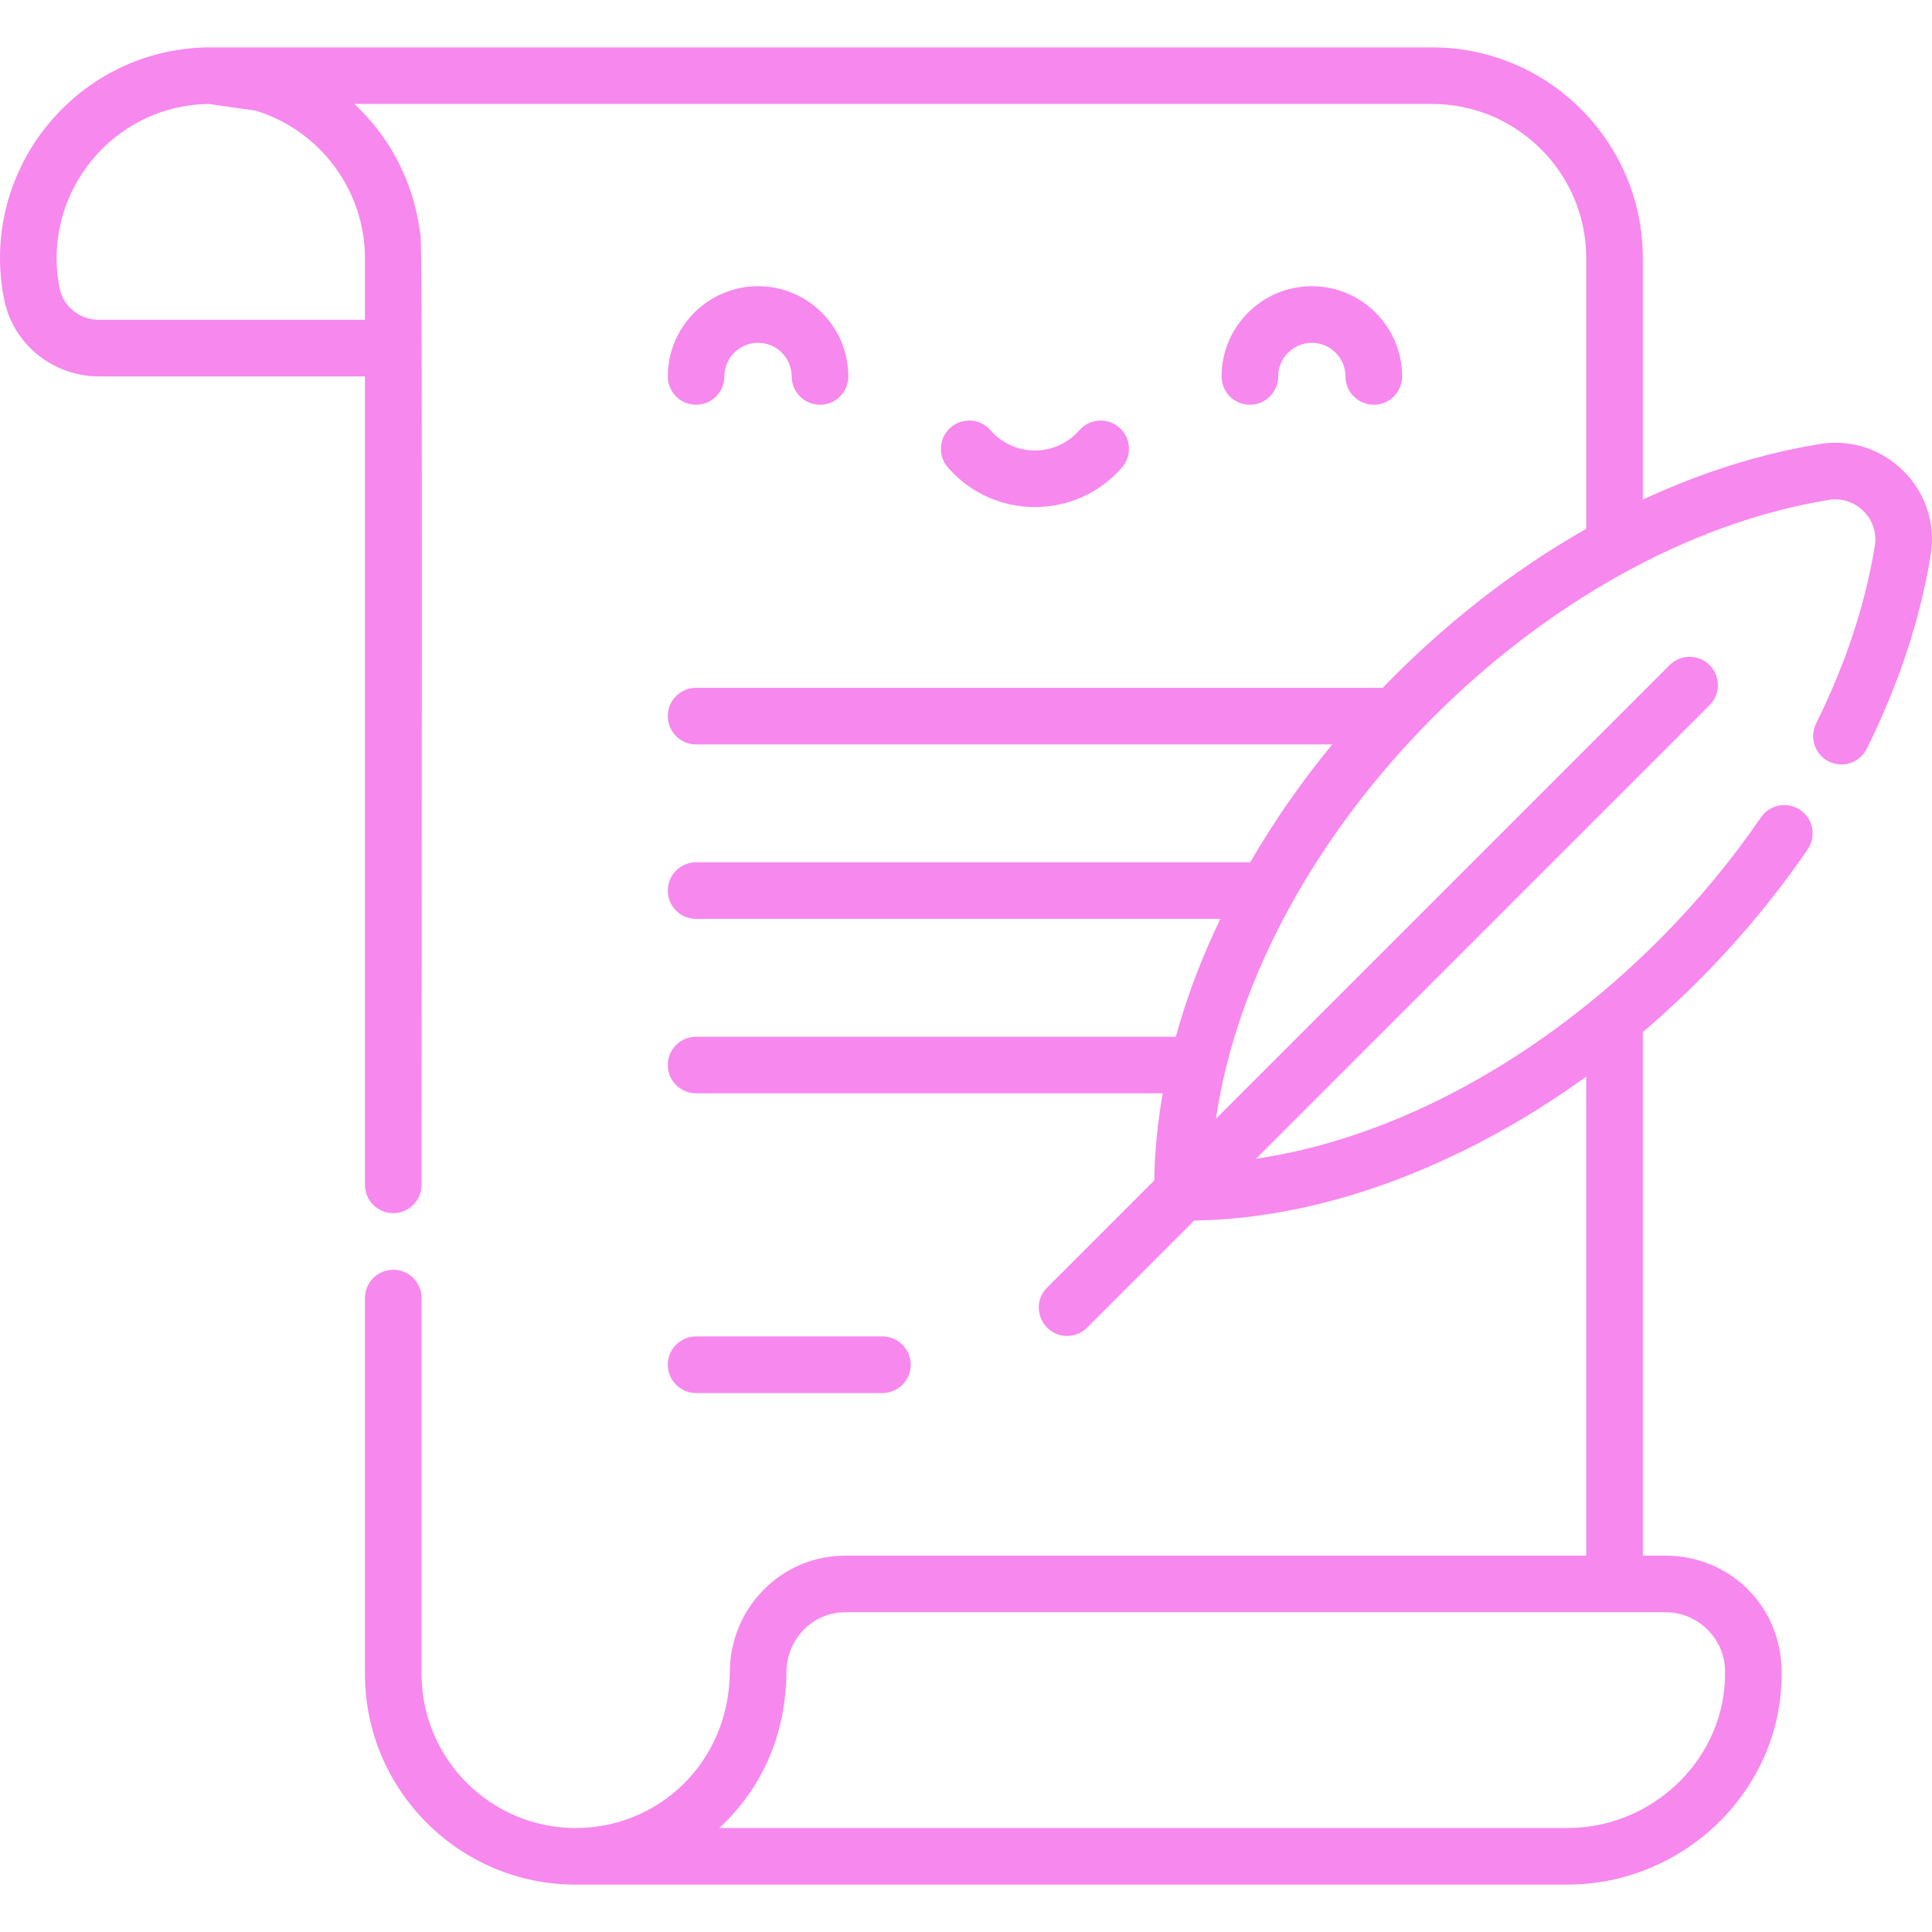
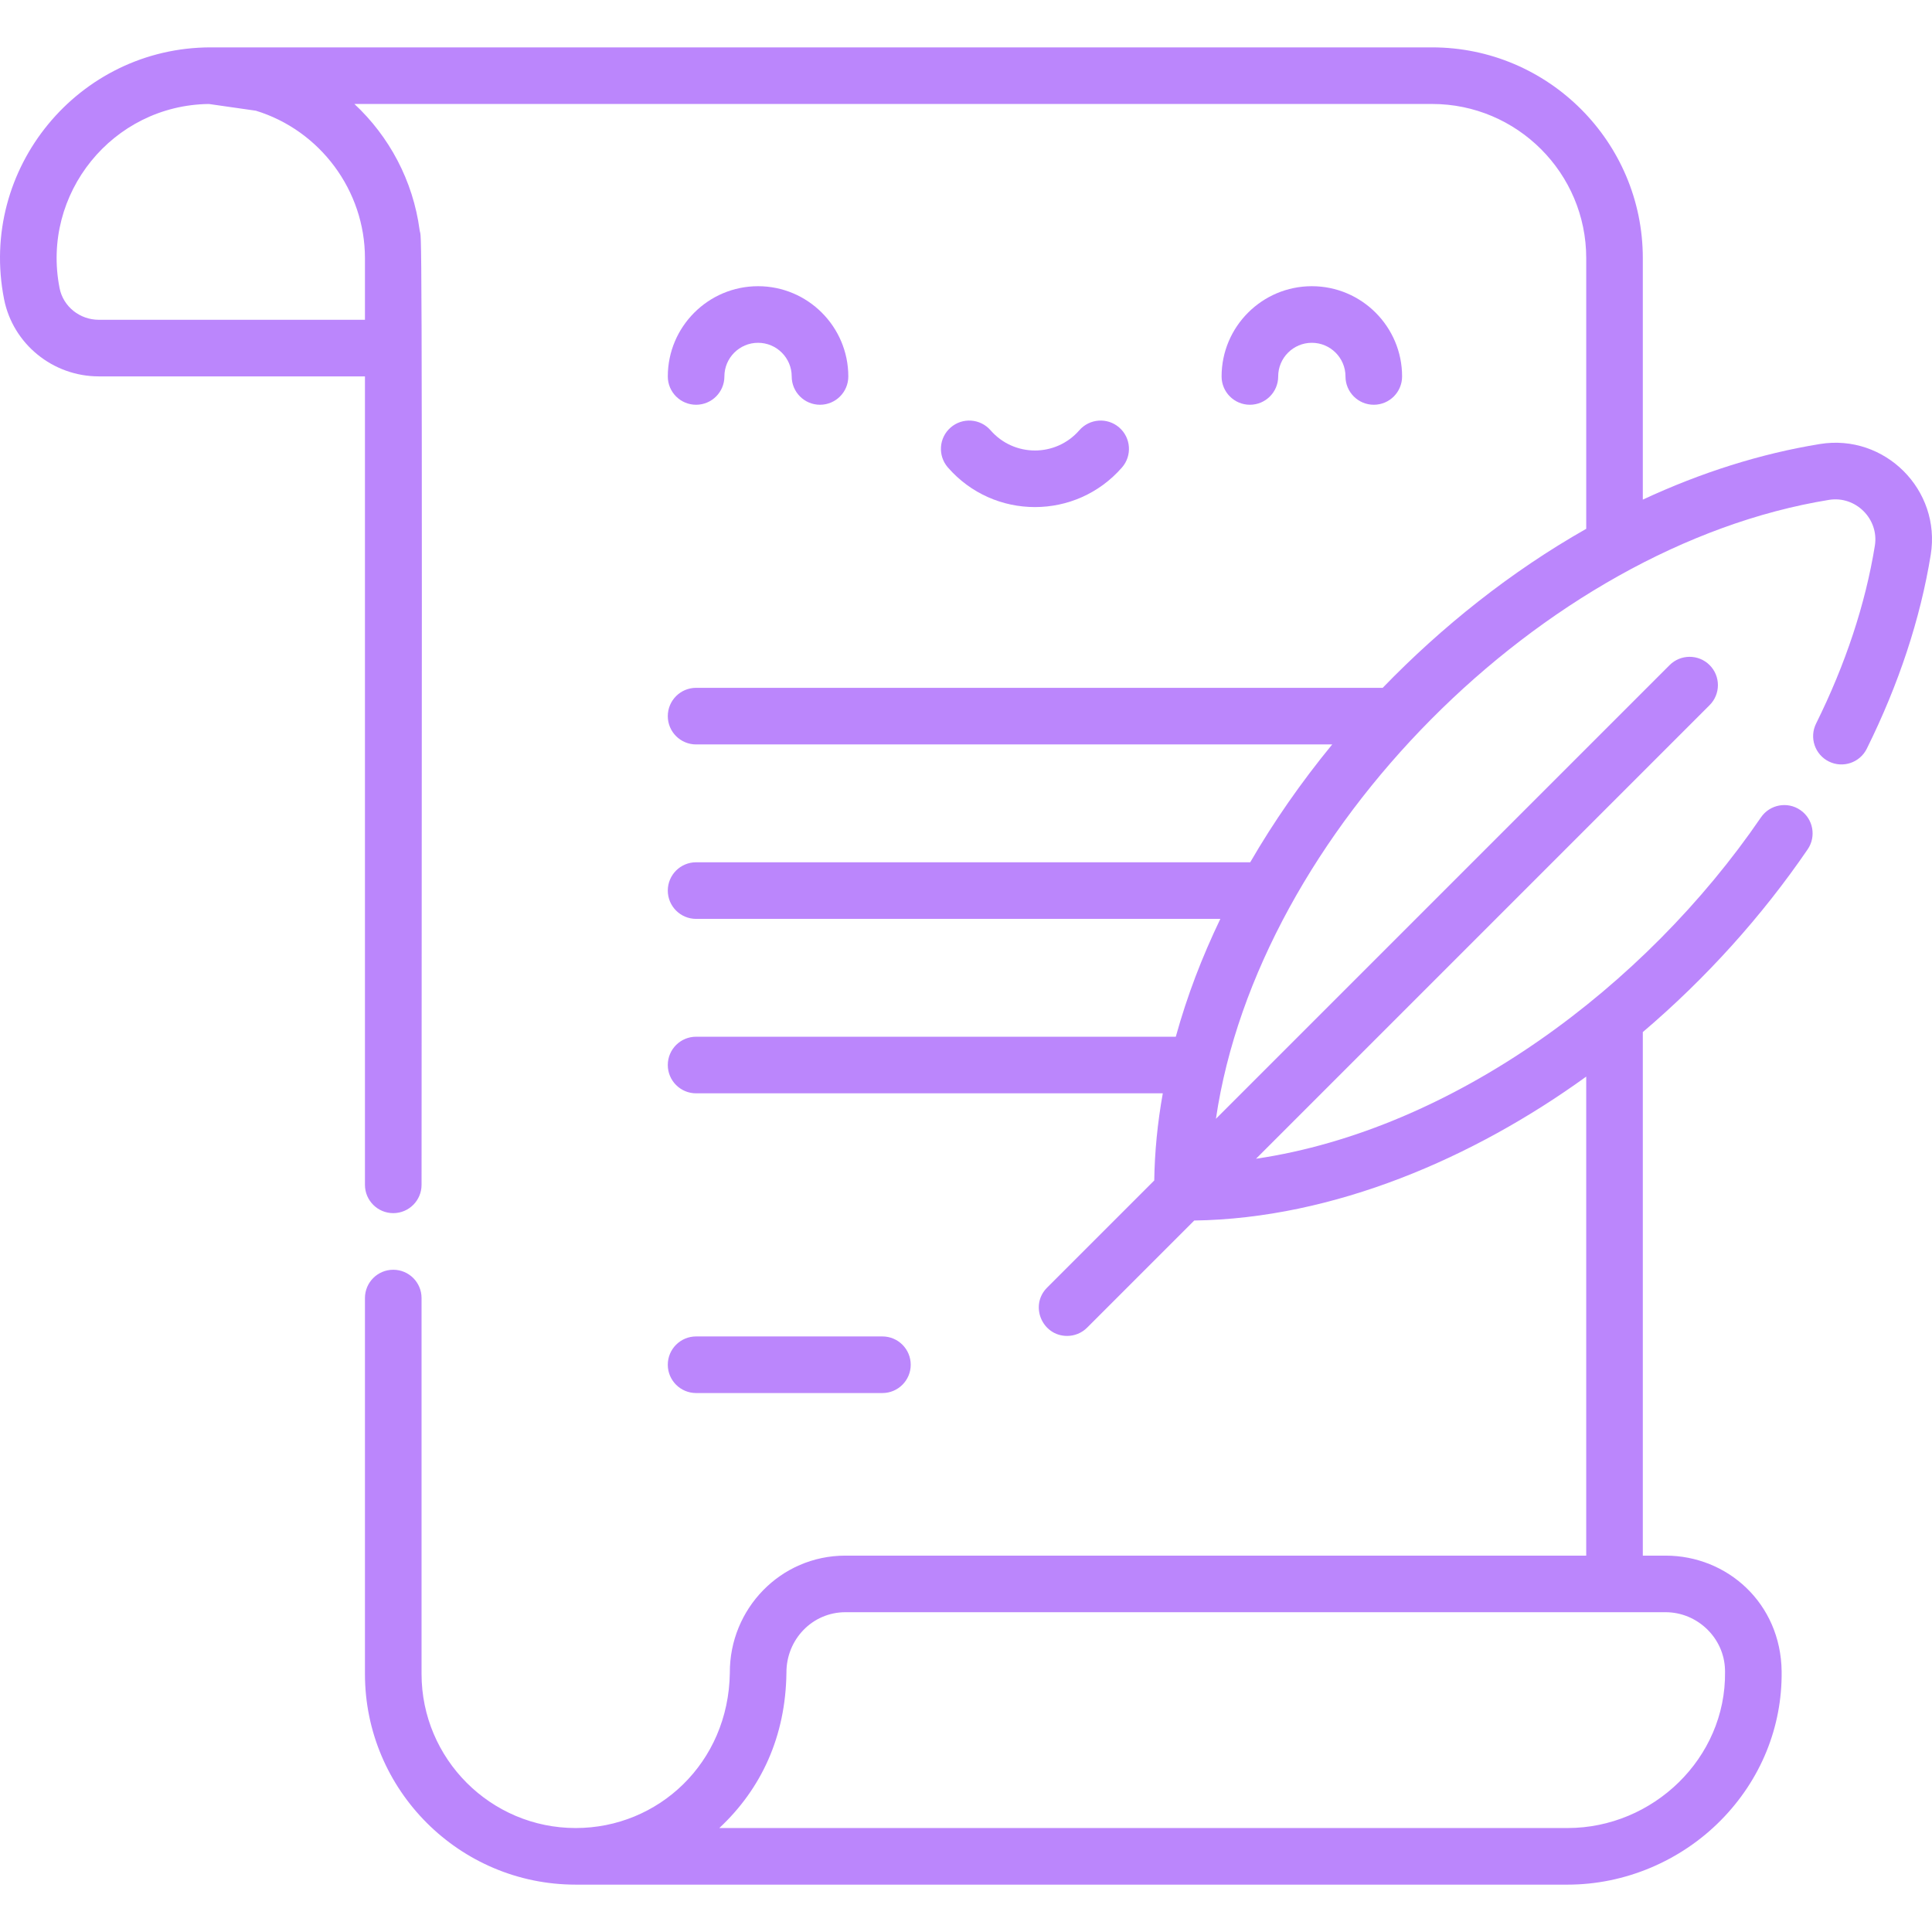
<svg xmlns="http://www.w3.org/2000/svg" id="Capa_1" enable-background="new 0 0 512 512" height="512px" viewBox="0 0 512 512" width="512px">
  <g>
    <g>
-       <path d="m184.472 107.264c4.142 0 7.5-3.358 7.5-7.5 0-4.918 4.001-8.919 8.919-8.919s8.919 4.001 8.919 8.919c0 4.141 3.358 7.5 7.5 7.5s7.5-3.358 7.5-7.5c0-13.188-10.73-23.918-23.918-23.918s-23.918 10.73-23.918 23.918c-.002 4.141 3.356 7.5 7.498 7.5z" data-original="#000000" class="active-path" data-old_color="#000000" fill="#F788EE" />
-       <path d="m338.732 99.764c0-4.918 4.001-8.919 8.918-8.919 4.918 0 8.919 4.001 8.919 8.919 0 4.141 3.358 7.5 7.5 7.5s7.5-3.358 7.5-7.5c0-13.188-10.73-23.918-23.918-23.918s-23.917 10.73-23.917 23.918c0 4.141 3.358 7.5 7.5 7.5s7.498-3.359 7.498-7.5z" data-original="#000000" class="active-path" data-old_color="#000000" fill="#F788EE" />
-       <path d="m297.34 123.881c2.721-3.122 2.396-7.86-.727-10.581-3.123-2.722-7.86-2.396-10.582.727-6.231 7.149-17.299 7.141-23.523 0-2.722-3.123-7.459-3.448-10.582-.727-3.122 2.721-3.448 7.459-.727 10.581 12.21 14.008 33.945 13.994 46.141 0z" data-original="#000000" class="active-path" data-old_color="#000000" fill="#F788EE" />
-       <path d="m233.851 369.17c4.142 0 7.5-3.358 7.5-7.5s-3.358-7.5-7.5-7.5h-49.379c-4.142 0-7.5 3.357-7.5 7.5 0 4.141 3.358 7.5 7.5 7.5z" data-original="#000000" class="active-path" data-old_color="#000000" fill="#F788EE" />
-       <path d="m482.303 117.668c-15.707 2.549-31.507 7.551-46.94 14.737v-64.002c0-30.795-25.054-55.849-55.848-55.849h-323.648c-35.062 0-61.624 32.12-54.789 66.724 2.343 11.86 12.904 20.468 25.112 20.468h70.527v214.249c0 4.142 3.358 7.5 7.5 7.5s7.5-3.358 7.5-7.5c.214-271.48-.021-249.434-.512-253.024-1.753-13.116-8.058-24.812-17.29-33.418h285.603c22.524 0 40.849 18.325 40.849 40.849v71.738c-20.066 11.386-38.28 25.953-53.942 42.143h-181.953c-4.142 0-7.5 3.358-7.5 7.5s3.358 7.5 7.5 7.5h168.58c-8.228 10.021-15.511 20.497-21.73 31.23h-146.85c-4.142 0-7.5 3.358-7.5 7.5s3.358 7.5 7.5 7.5h138.932c-4.903 10.242-8.754 20.24-11.806 31.229h-127.126c-4.142 0-7.5 3.358-7.5 7.5s3.358 7.5 7.5 7.5h123.682c-1.396 7.795-2.156 15.517-2.264 23.094l-28.395 28.395c-4.739 4.739-1.318 12.803 5.303 12.803 1.919 0 3.839-.732 5.303-2.196l28.384-28.384c36.973-.542 74.031-16.56 103.88-38.143v126.945h-196.31c-17.222 0-30.731 14.12-30.642 31.083v.039.004c-.363 23.826-18.965 41.067-40.849 41.067-22.524 0-40.849-18.324-40.849-40.849v-99.603c0-4.142-3.358-7.5-7.5-7.5s-7.5 3.358-7.5 7.5v99.603c0 30.792 25.048 55.843 55.838 55.848h.01 262.877c15.097 0 29.889-6.208 40.583-17.032 10.579-10.707 16.307-24.736 16.129-39.503-.222-18.034-14.404-30.657-30.764-30.657h-6.025v-138.744c16.799-14.295 31.607-30.752 43.688-48.428 2.337-3.42 1.46-8.087-1.959-10.423-3.421-2.338-8.087-1.46-10.424 1.959-30.685 44.894-81.579 82.729-133.814 90.461l120.214-120.214c2.929-2.929 2.929-7.677 0-10.606s-7.677-2.929-10.606 0l-120.228 120.229c11.149-75.848 86.703-151.721 162.473-164.017 7.063-1.147 13.301 5.066 12.15 12.151-2.513 15.488-7.755 31.346-15.578 47.132-1.84 3.711-.322 8.211 3.389 10.05s8.211.321 10.05-3.389c8.49-17.131 14.192-34.42 16.946-51.39 2.789-17.196-12.169-32.149-29.361-29.359zm-456.114-32.921c-5.066 0-9.438-3.522-10.397-8.376-4.943-25.016 14.033-48.5 39.562-48.814l12.454 1.782c16.999 5.203 28.908 21.151 28.908 39.064v16.344zm430.953 357.734c.002.101.014.712.012.611.276 22.857-19.093 41.354-41.713 41.354h-224.812c11.133-10.396 17.578-24.289 17.783-41.149-.046-8.79 6.837-16.045 15.642-16.045h217.334c8.463.001 15.53 6.832 15.754 15.229z" data-original="#000000" class="active-path" data-old_color="#000000" fill="#F788EE" />
+       <path d="m184.472 107.264c4.142 0 7.5-3.358 7.5-7.5 0-4.918 4.001-8.919 8.919-8.919s8.919 4.001 8.919 8.919c0 4.141 3.358 7.5 7.5 7.5s7.5-3.358 7.5-7.5c0-13.188-10.73-23.918-23.918-23.918s-23.918 10.73-23.918 23.918c-.002 4.141 3.356 7.5 7.498 7.5z" data-original="#000000" class="active-path" data-old_color="#000000" fill="#BB86FC" />
+       <path d="m338.732 99.764c0-4.918 4.001-8.919 8.918-8.919 4.918 0 8.919 4.001 8.919 8.919 0 4.141 3.358 7.5 7.5 7.5s7.5-3.358 7.5-7.5c0-13.188-10.73-23.918-23.918-23.918s-23.917 10.73-23.917 23.918c0 4.141 3.358 7.5 7.5 7.5s7.498-3.359 7.498-7.5z" data-original="#000000" class="active-path" data-old_color="#000000" fill="#BB86FC" />
+       <path d="m297.34 123.881c2.721-3.122 2.396-7.86-.727-10.581-3.123-2.722-7.86-2.396-10.582.727-6.231 7.149-17.299 7.141-23.523 0-2.722-3.123-7.459-3.448-10.582-.727-3.122 2.721-3.448 7.459-.727 10.581 12.21 14.008 33.945 13.994 46.141 0z" data-original="#000000" class="active-path" data-old_color="#000000" fill="#BB86FC" />
+       <path d="m233.851 369.17c4.142 0 7.5-3.358 7.5-7.5s-3.358-7.5-7.5-7.5h-49.379c-4.142 0-7.5 3.357-7.5 7.5 0 4.141 3.358 7.5 7.5 7.5z" data-original="#000000" class="active-path" data-old_color="#000000" fill="#BB86FC" />
+       <path d="m482.303 117.668c-15.707 2.549-31.507 7.551-46.94 14.737v-64.002c0-30.795-25.054-55.849-55.848-55.849h-323.648c-35.062 0-61.624 32.12-54.789 66.724 2.343 11.86 12.904 20.468 25.112 20.468h70.527v214.249c0 4.142 3.358 7.5 7.5 7.5s7.5-3.358 7.5-7.5c.214-271.48-.021-249.434-.512-253.024-1.753-13.116-8.058-24.812-17.29-33.418h285.603c22.524 0 40.849 18.325 40.849 40.849v71.738c-20.066 11.386-38.28 25.953-53.942 42.143h-181.953c-4.142 0-7.5 3.358-7.5 7.5s3.358 7.5 7.5 7.5h168.58c-8.228 10.021-15.511 20.497-21.73 31.23h-146.85c-4.142 0-7.5 3.358-7.5 7.5s3.358 7.5 7.5 7.5h138.932c-4.903 10.242-8.754 20.24-11.806 31.229h-127.126c-4.142 0-7.5 3.358-7.5 7.5s3.358 7.5 7.5 7.5h123.682c-1.396 7.795-2.156 15.517-2.264 23.094l-28.395 28.395c-4.739 4.739-1.318 12.803 5.303 12.803 1.919 0 3.839-.732 5.303-2.196l28.384-28.384c36.973-.542 74.031-16.56 103.88-38.143v126.945h-196.31c-17.222 0-30.731 14.12-30.642 31.083v.039.004c-.363 23.826-18.965 41.067-40.849 41.067-22.524 0-40.849-18.324-40.849-40.849v-99.603c0-4.142-3.358-7.5-7.5-7.5s-7.5 3.358-7.5 7.5v99.603c0 30.792 25.048 55.843 55.838 55.848h.01 262.877c15.097 0 29.889-6.208 40.583-17.032 10.579-10.707 16.307-24.736 16.129-39.503-.222-18.034-14.404-30.657-30.764-30.657h-6.025v-138.744c16.799-14.295 31.607-30.752 43.688-48.428 2.337-3.42 1.46-8.087-1.959-10.423-3.421-2.338-8.087-1.46-10.424 1.959-30.685 44.894-81.579 82.729-133.814 90.461l120.214-120.214c2.929-2.929 2.929-7.677 0-10.606s-7.677-2.929-10.606 0l-120.228 120.229c11.149-75.848 86.703-151.721 162.473-164.017 7.063-1.147 13.301 5.066 12.15 12.151-2.513 15.488-7.755 31.346-15.578 47.132-1.84 3.711-.322 8.211 3.389 10.05s8.211.321 10.05-3.389c8.49-17.131 14.192-34.42 16.946-51.39 2.789-17.196-12.169-32.149-29.361-29.359zm-456.114-32.921c-5.066 0-9.438-3.522-10.397-8.376-4.943-25.016 14.033-48.5 39.562-48.814l12.454 1.782c16.999 5.203 28.908 21.151 28.908 39.064v16.344zm430.953 357.734c.002.101.014.712.012.611.276 22.857-19.093 41.354-41.713 41.354h-224.812c11.133-10.396 17.578-24.289 17.783-41.149-.046-8.79 6.837-16.045 15.642-16.045h217.334c8.463.001 15.53 6.832 15.754 15.229z" data-original="#000000" class="active-path" data-old_color="#000000" fill="#BB86FC" />
    </g>
  </g>
</svg>
